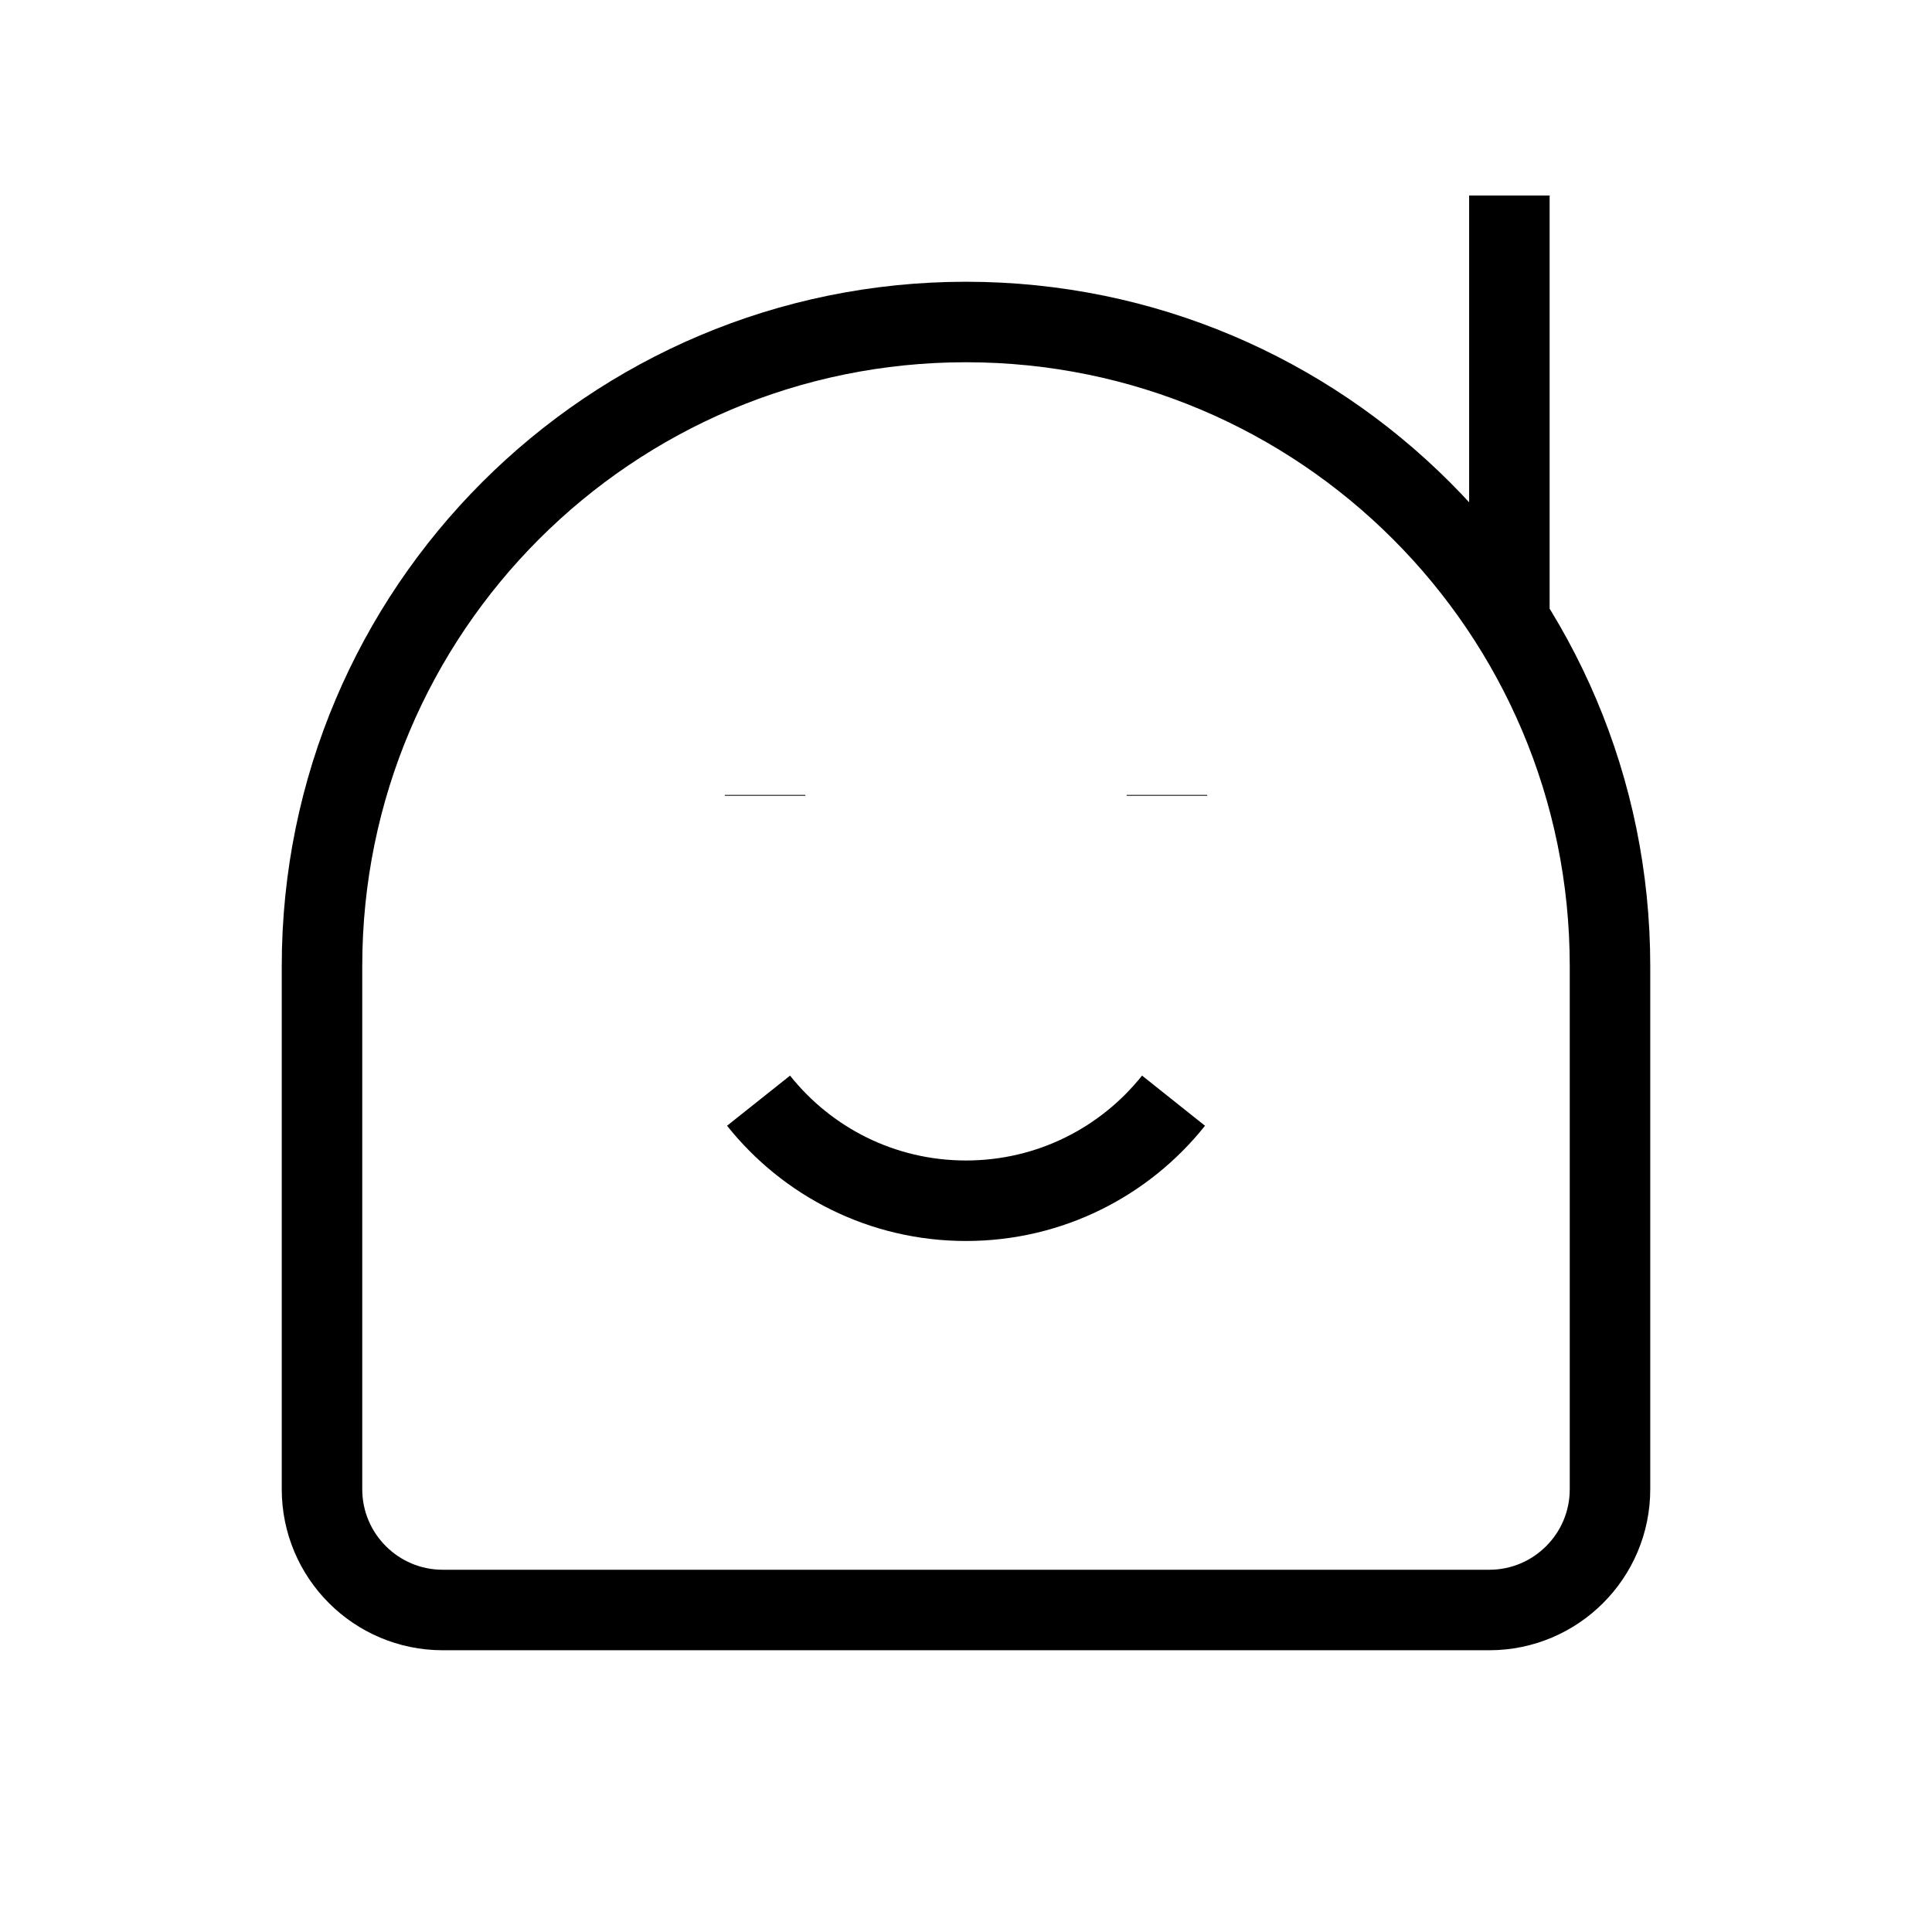
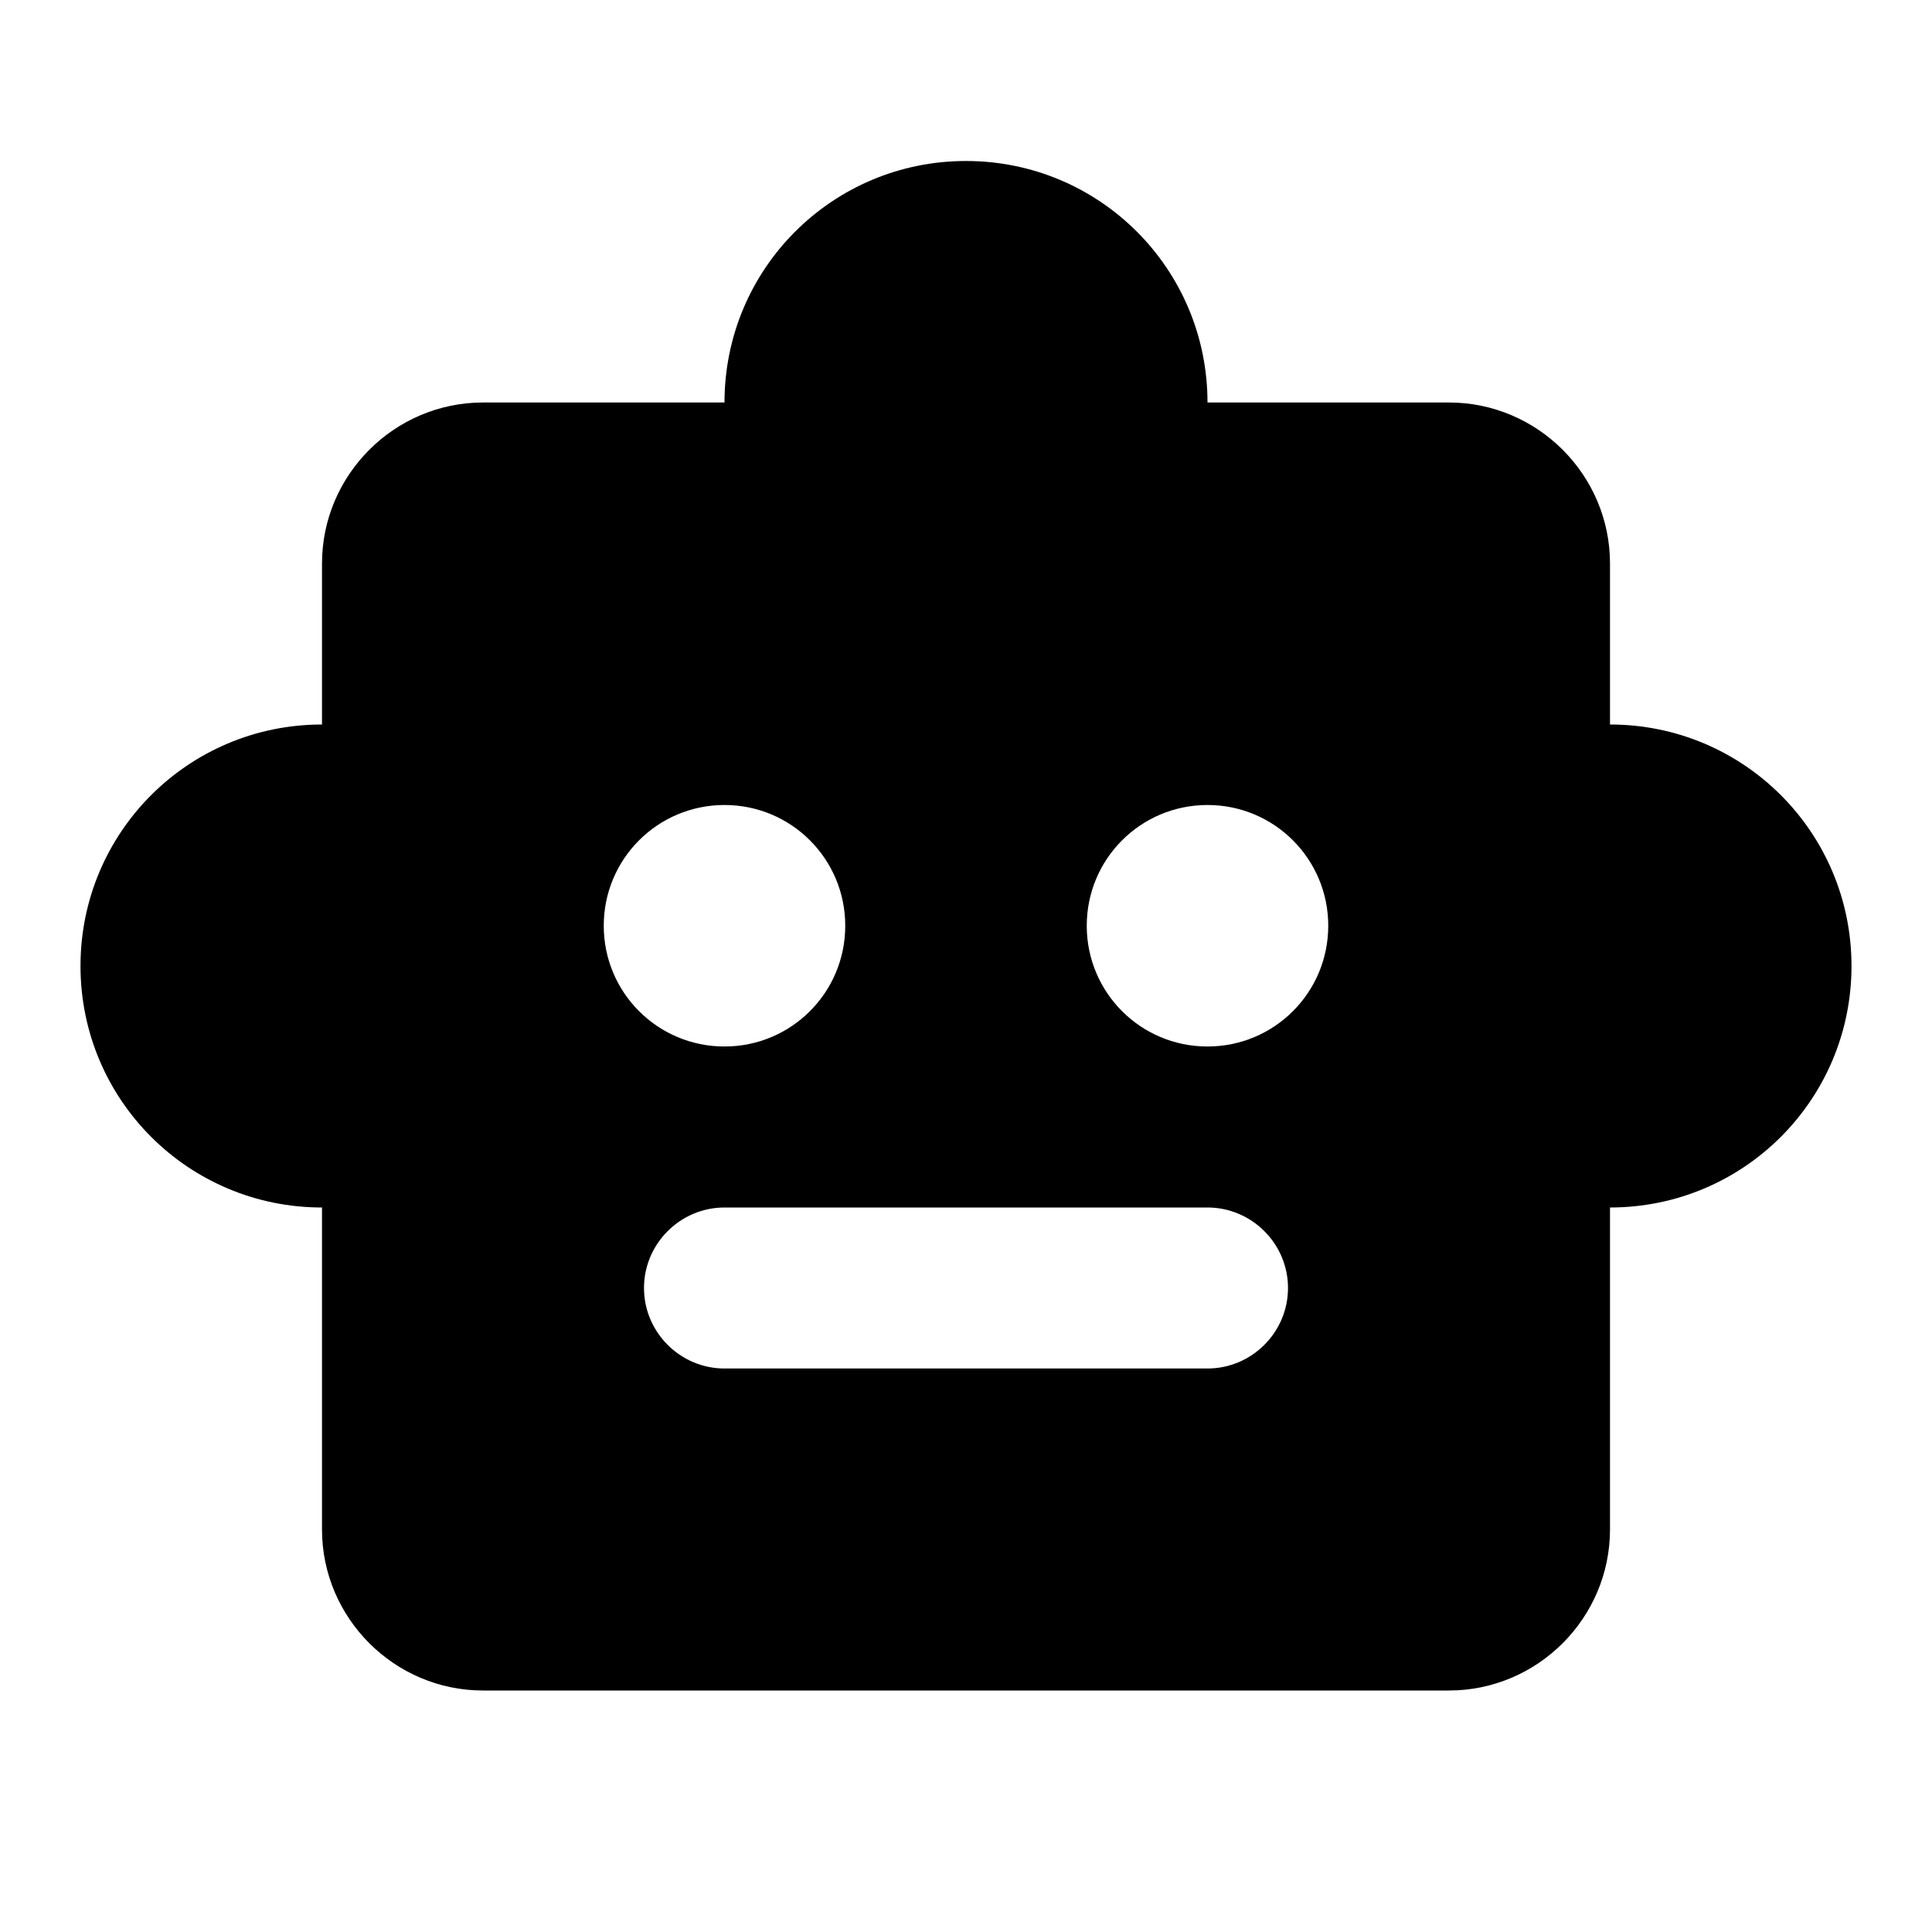
- <svg xmlns="http://www.w3.org/2000/svg" height="24" viewBox="0 0 24 24" fill="none">
-   <path d="M18.75 2.43V7.704M9.423 13.673C10.026 14.431 10.956 14.916 12 14.916C13.044 14.916 13.974 14.431 14.578 13.673M20 12V18.5C20 19.328 19.328 20 18.5 20H5.5C4.672 20 4 19.328 4 18.5V12C4 7.582 7.582 4 12 4C16.418 4 20 7.582 20 12Z" stroke="currentColor" strokeWidth="1.5" strokeLinecap="round" strokeLinejoin="round" />
-   <path d="M18.75 2.43V2.44M9.504 9.875L9.504 9.885M14.496 9.875V9.885" stroke="currentColor" strokeWidth="2.5" strokeLinecap="round" strokeLinejoin="round" />
+ <svg xmlns="http://www.w3.org/2000/svg" width="24" height="24" viewBox="0 0 24 24" fill="currentColor">
+   <path d="M20 9V7c0-1.1-.9-2-2-2h-3c0-1.66-1.34-3-3-3S9 3.34 9 5H6c-1.1 0-2 .9-2 2v2c-1.66 0-3 1.34-3 3s1.34 3 3 3v4c0 1.1.9 2 2 2h12c1.1 0 2-.9 2-2v-4c1.66 0 3-1.34 3-3s-1.34-3-3-3M7.5 11.5c0-.83.67-1.5 1.5-1.5s1.5.67 1.5 1.5S9.83 13 9 13s-1.5-.67-1.5-1.5M15 17H9c-.55 0-1-.45-1-1s.45-1 1-1h6c.55 0 1 .45 1 1s-.45 1-1 1m0-4c-.83 0-1.5-.67-1.5-1.5S14.17 10 15 10s1.5.67 1.5 1.5S15.83 13 15 13" />
</svg>
